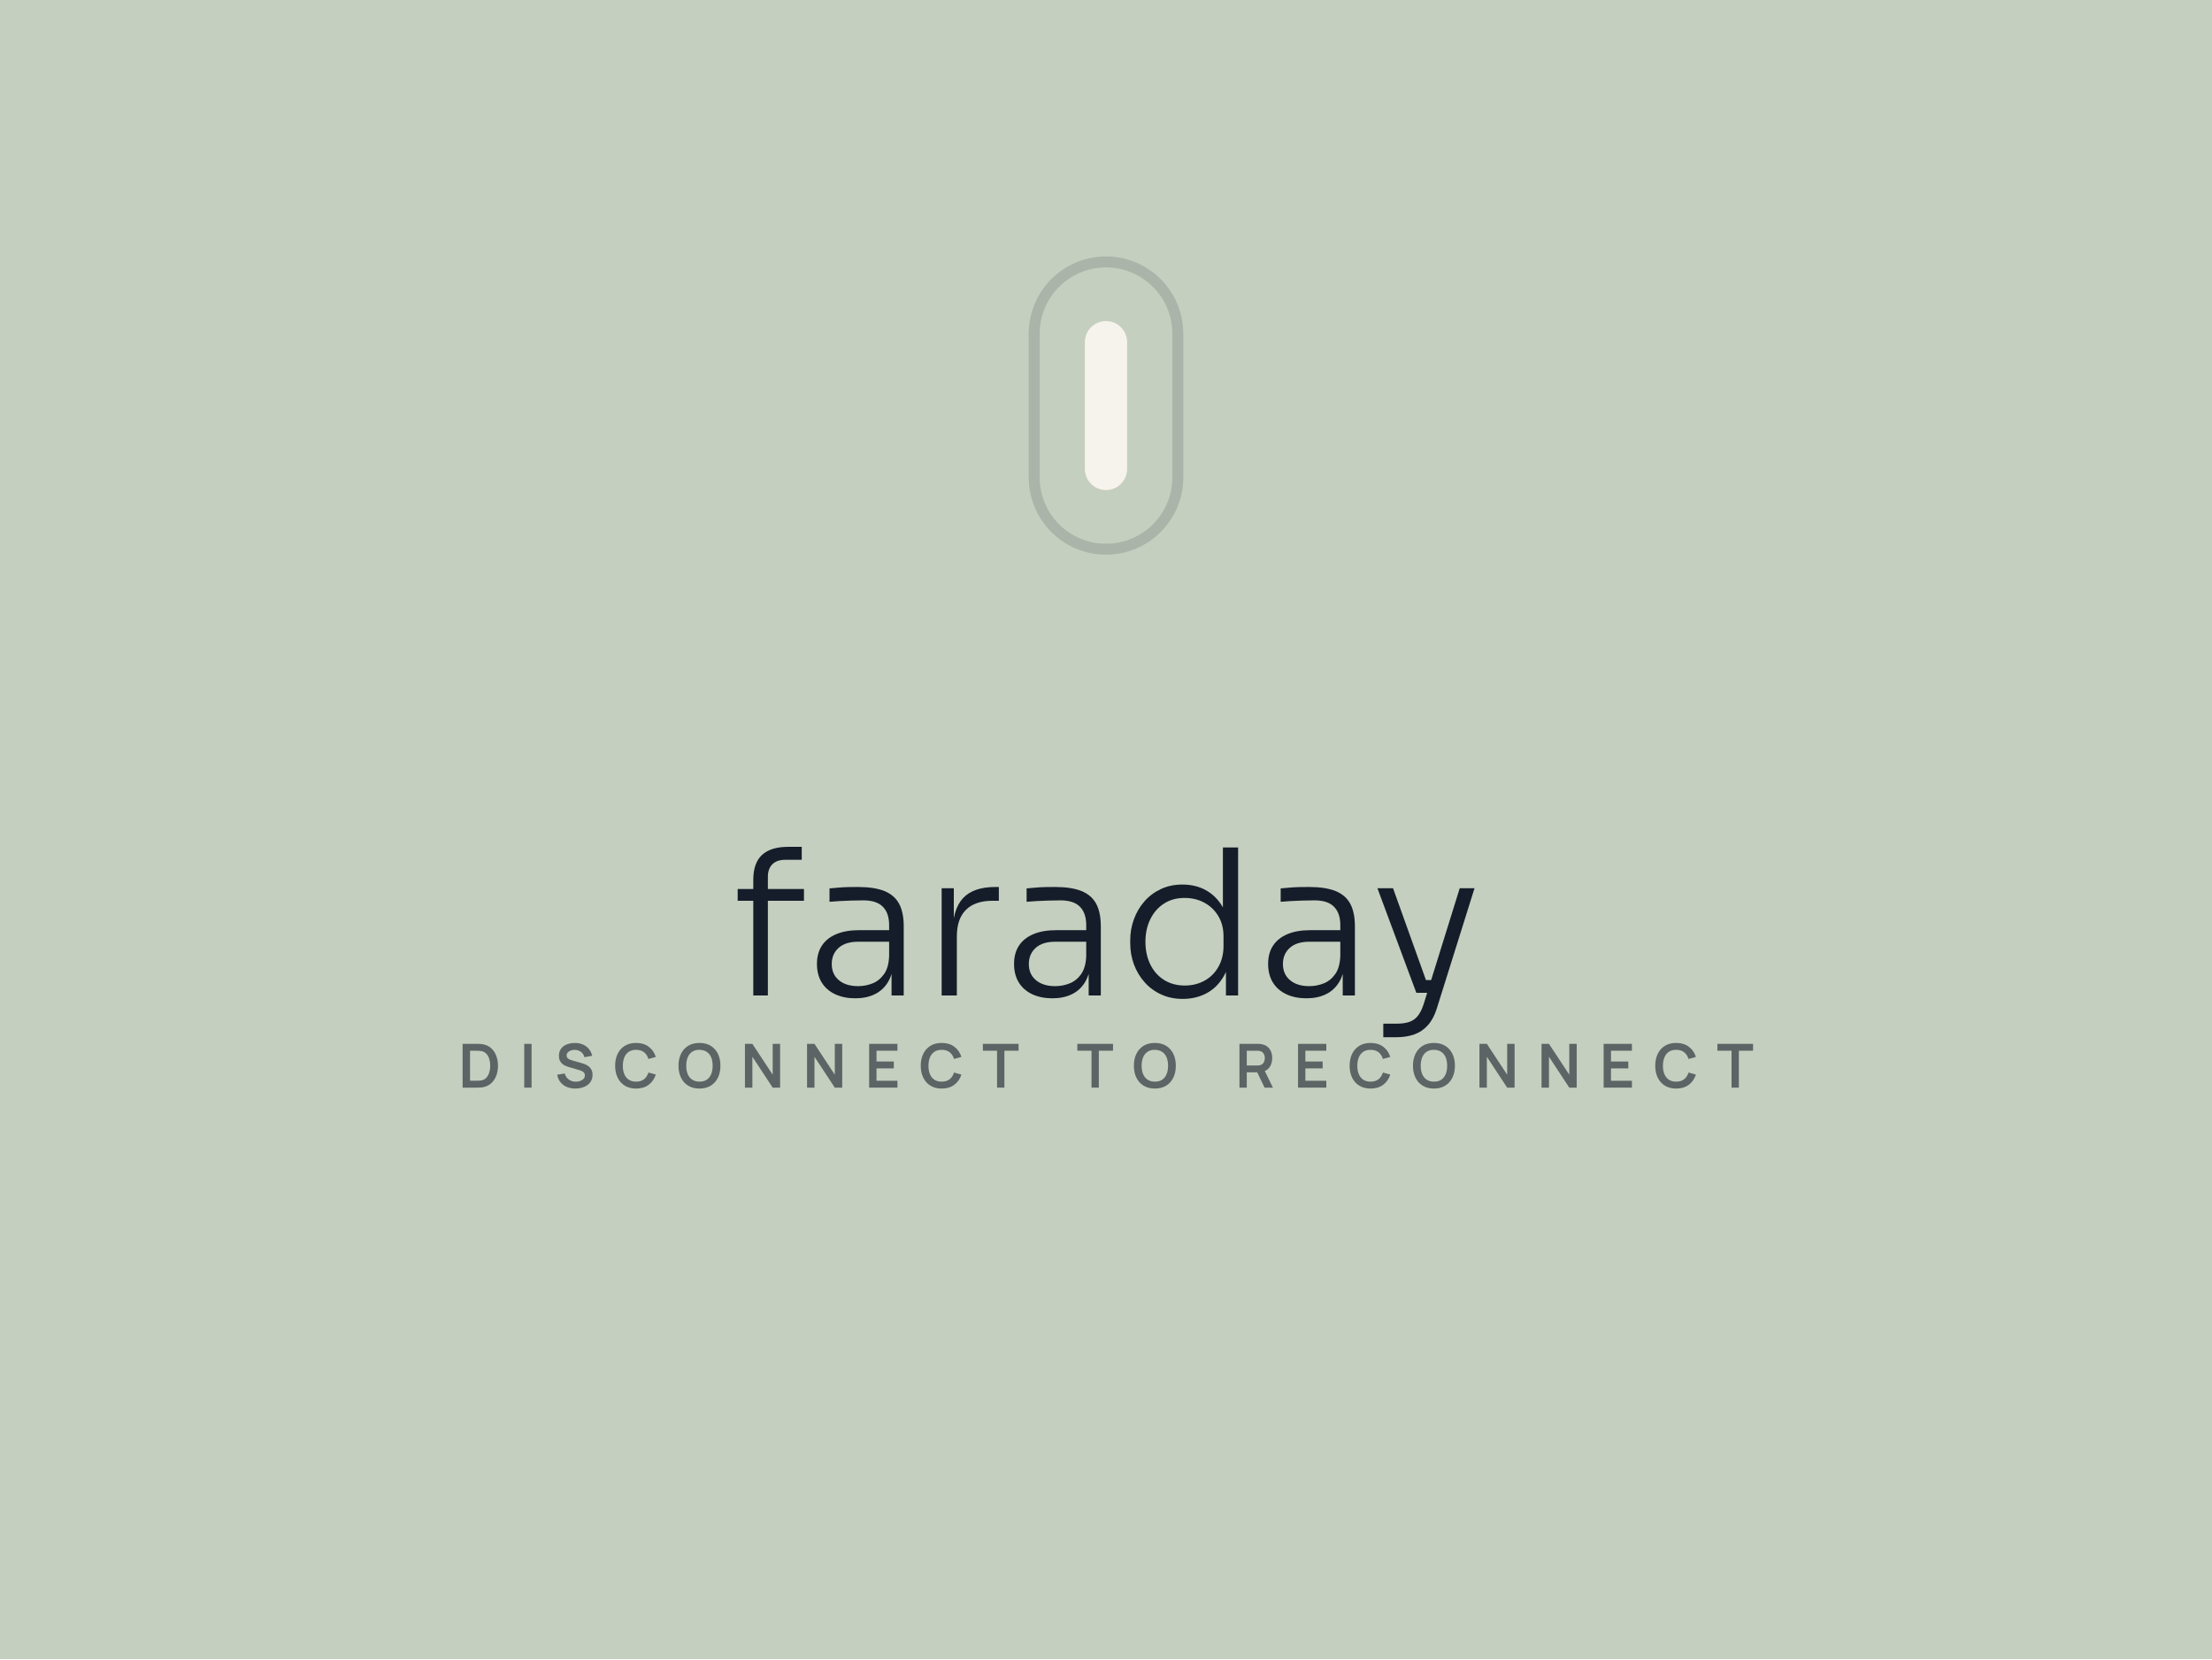
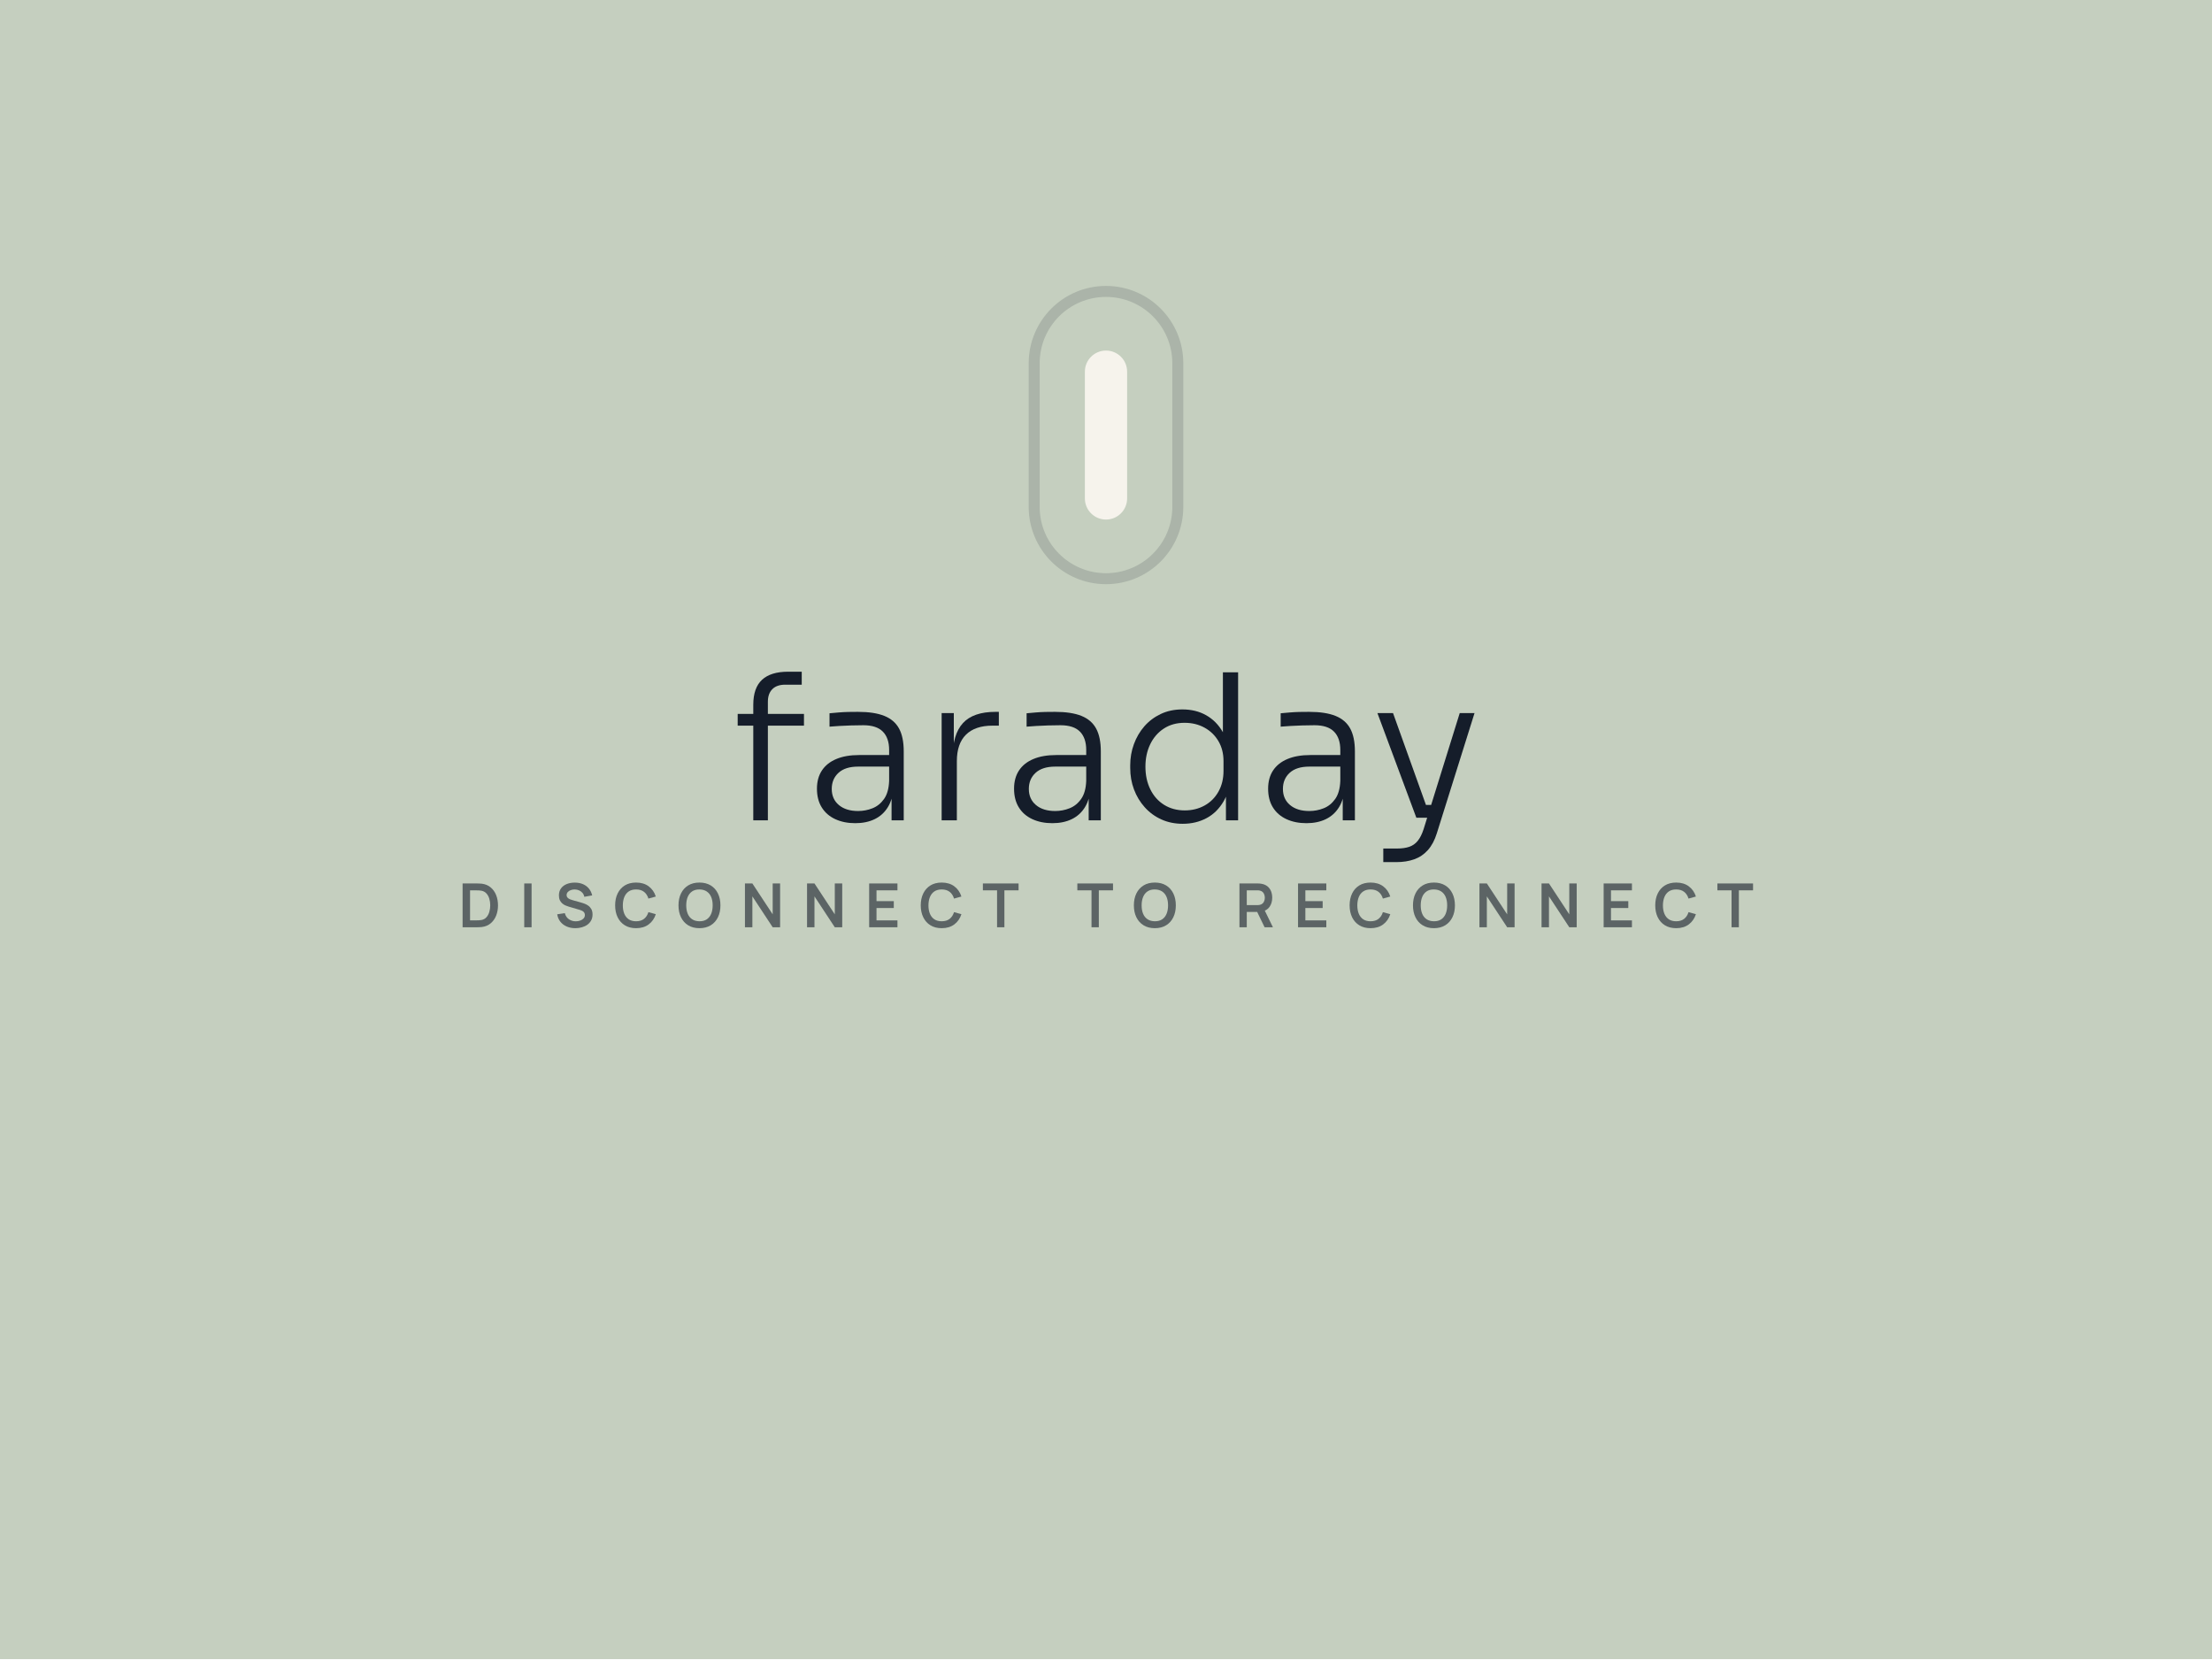
<svg xmlns="http://www.w3.org/2000/svg" width="1200" height="900" viewBox="0 0 1200 900" fill="none">
  <rect width="1200" height="900" fill="#C5CFBF" />
-   <g transform="translate(490 110) scale(2.291667)">
+   <g transform="translate(490 126) scale(2.291667)">
    <rect width="96" height="96" rx="26" fill="#C5CFBF" />
    <rect x="31" y="14" width="34" height="68" rx="17" stroke="rgba(21,29,42,.15)" stroke-width="2.6" />
    <rect x="43" y="28" width="10" height="40" rx="5" fill="#F6F3EC" />
  </g>
-   <path d="M416.57 540L408.65 540L408.65 477.30Q408.65 468.17 413.38 463.77Q418.12 459.37 427.57 459.37L427.57 459.37L434.94 459.37L434.94 466.41L426.03 466.41Q421.41 466.41 419.00 468.83Q416.57 471.25 416.57 475.65L416.57 475.65L416.57 540ZM436.15 488.63L400.19 488.63L400.19 482.25L436.15 482.25L436.15 488.63Z" fill="#151D2A" opacity="1" />
-   <path d="M490.27 540L483.67 540L483.67 522.51L482.35 522.51L482.35 501.83Q482.35 495.34 478.94 491.88Q475.53 488.41 468.38 488.41L468.38 488.41Q465.08 488.41 461.73 488.52Q458.38 488.63 455.35 488.80Q452.32 488.96 450.01 489.18L450.01 489.18L450.01 481.92Q452.44 481.70 454.96 481.48Q457.50 481.26 460.19 481.20Q462.88 481.15 465.41 481.15L465.41 481.15Q474.32 481.15 479.77 483.35Q485.21 485.55 487.75 490.23Q490.27 494.90 490.27 502.60L490.27 502.60L490.27 540ZM463.98 541.54L463.98 541.54Q457.82 541.54 453.09 539.34Q448.36 537.14 445.78 532.96Q443.19 528.78 443.19 522.84L443.19 522.84Q443.19 517.01 445.89 512.94Q448.58 508.87 453.70 506.73Q458.81 504.58 466.07 504.58L466.07 504.58L483.13 504.58L483.13 510.85L465.52 510.85Q458.59 510.85 454.91 514.21Q451.22 517.56 451.22 522.95L451.22 522.95Q451.22 528.45 455.07 531.70Q458.92 534.94 465.52 534.94L465.52 534.94Q469.59 534.94 473.33 533.46Q477.07 531.97 479.60 528.39Q482.13 524.82 482.35 518.55L482.35 518.55L484.77 521.96Q484.33 528.45 481.69 532.79Q479.05 537.14 474.54 539.34Q470.03 541.54 463.98 541.54Z" fill="#151D2A" opacity="1" />
-   <path d="M519.09 540L510.84 540L510.84 481.81L517.44 481.81L517.44 506.12L516.78 506.12Q516.78 493.36 522.39 487.25Q528.00 481.15 540.00 481.15L540.00 481.15L541.87 481.15L541.87 488.63L538.45 488.63Q529.00 488.63 524.04 493.52Q519.09 498.42 519.09 507.88L519.09 507.88L519.09 540Z" fill="#151D2A" opacity="1" />
-   <path d="M597.19 540L590.60 540L590.60 522.51L589.27 522.51L589.27 501.83Q589.27 495.34 585.87 491.88Q582.46 488.41 575.30 488.41L575.30 488.41Q572.00 488.41 568.65 488.52Q565.29 488.63 562.27 488.80Q559.25 488.96 556.93 489.18L556.93 489.18L556.93 481.92Q559.36 481.70 561.88 481.48Q564.41 481.26 567.11 481.20Q569.80 481.15 572.34 481.15L572.34 481.15Q581.25 481.15 586.69 483.35Q592.13 485.55 594.66 490.23Q597.19 494.90 597.19 502.60L597.19 502.60L597.19 540ZM570.90 541.54L570.90 541.54Q564.75 541.54 560.01 539.34Q555.28 537.14 552.70 532.96Q550.12 528.78 550.12 522.84L550.12 522.84Q550.12 517.01 552.81 512.94Q555.50 508.87 560.62 506.73Q565.74 504.58 573.00 504.58L573.00 504.58L590.04 504.58L590.04 510.85L572.45 510.85Q565.51 510.85 561.83 514.21Q558.14 517.56 558.14 522.95L558.14 522.95Q558.14 528.45 562.00 531.70Q565.85 534.94 572.45 534.94L572.45 534.94Q576.51 534.94 580.25 533.46Q584.00 531.97 586.52 528.39Q589.05 524.82 589.27 518.55L589.27 518.55L591.69 521.96Q591.25 528.45 588.62 532.79Q585.98 537.14 581.47 539.34Q576.96 541.54 570.90 541.54Z" fill="#151D2A" opacity="1" />
-   <path d="M641.63 541.87L641.63 541.87Q635.25 541.87 630.03 539.50Q624.81 537.14 621.01 532.90Q617.22 528.67 615.18 523.23Q613.14 517.78 613.14 511.62L613.14 511.62L613.14 510.08Q613.14 504.14 615.13 498.69Q617.11 493.25 620.79 489.01Q624.48 484.78 629.70 482.31Q634.93 479.83 641.42 479.83L641.42 479.83Q648.79 479.83 654.39 483.02Q660.00 486.21 663.42 492.20Q666.83 498.20 667.05 506.89L667.05 506.89L663.42 500.07L663.42 459.70L671.67 459.70L671.67 540L665.07 540L665.07 514.15L667.71 514.15Q667.49 523.28 663.91 529.50Q660.34 535.71 654.56 538.79Q648.79 541.87 641.63 541.87ZM642.74 534.61L642.74 534.61Q648.68 534.61 653.46 531.97Q658.25 529.33 661.00 524.43Q663.75 519.54 663.75 513.16L663.75 513.16L663.75 507.88Q663.75 501.72 661.00 497.05Q658.25 492.37 653.46 489.73Q648.68 487.09 642.63 487.09L642.63 487.09Q636.13 487.09 631.35 490.23Q626.57 493.36 623.98 498.75Q621.39 504.14 621.39 510.85L621.39 510.85Q621.39 517.78 624.04 523.17Q626.68 528.56 631.51 531.59Q636.36 534.61 642.74 534.61Z" fill="#151D2A" opacity="1" />
-   <path d="M735.03 540L728.43 540L728.43 522.51L727.11 522.51L727.11 501.83Q727.11 495.34 723.70 491.88Q720.29 488.41 713.13 488.41L713.13 488.41Q709.84 488.41 706.48 488.52Q703.13 488.63 700.10 488.80Q697.08 488.96 694.76 489.18L694.76 489.18L694.76 481.92Q697.19 481.70 699.72 481.48Q702.25 481.26 704.94 481.20Q707.63 481.15 710.17 481.15L710.17 481.15Q719.08 481.15 724.52 483.35Q729.97 485.55 732.50 490.23Q735.03 494.90 735.03 502.60L735.03 502.60L735.03 540ZM708.74 541.54L708.74 541.54Q702.58 541.54 697.85 539.34Q693.12 537.14 690.53 532.96Q687.95 528.78 687.95 522.84L687.95 522.84Q687.95 517.01 690.64 512.94Q693.34 508.87 698.45 506.73Q703.57 504.58 710.83 504.58L710.83 504.58L727.88 504.58L727.88 510.85L710.28 510.85Q703.35 510.85 699.66 514.21Q695.98 517.56 695.98 522.95L695.98 522.95Q695.98 528.45 699.83 531.70Q703.68 534.94 710.28 534.94L710.28 534.94Q714.35 534.94 718.09 533.46Q721.83 531.97 724.36 528.39Q726.88 524.82 727.11 518.55L727.11 518.55L729.53 521.96Q729.09 528.45 726.45 532.79Q723.81 537.14 719.30 539.34Q714.79 541.54 708.74 541.54Z" fill="#151D2A" opacity="1" />
-   <path d="M757.47 562.66L750.43 562.66L750.43 555.29L757.91 555.29Q761.76 555.29 764.51 554.36Q767.26 553.42 769.13 551.11Q771.00 548.80 772.32 544.73L772.32 544.73L791.90 481.81L799.93 481.81L779.47 547.04Q777.71 552.65 774.63 556.12Q771.55 559.58 767.26 561.12Q762.97 562.66 757.47 562.66L757.47 562.66ZM779.80 538.57L769.35 538.57L769.35 531.64L779.80 531.64L779.80 538.57ZM776.06 538.57L768.36 538.57L747.24 481.81L755.71 481.81L776.06 538.57Z" fill="#151D2A" opacity="1" />
-   <path d="M258.53 590L250.96 590L250.96 566.24L258.53 566.24Q258.83 566.24 259.71 566.26Q260.59 566.27 261.42 566.37L261.42 566.37Q264.24 566.74 266.19 568.38Q268.15 570.02 269.16 572.56Q270.16 575.10 270.16 578.12L270.16 578.12Q270.16 581.14 269.16 583.68Q268.15 586.22 266.19 587.86Q264.24 589.50 261.42 589.87L261.42 589.87Q260.61 589.97 259.72 589.98Q258.83 590 258.53 590L258.53 590ZM255.00 569.99L255.00 586.25L258.53 586.25Q259.02 586.25 259.79 586.22Q260.56 586.19 261.15 586.07L261.15 586.07Q262.84 585.76 263.89 584.57Q264.95 583.38 265.45 581.68Q265.95 579.98 265.95 578.12L265.95 578.12Q265.95 576.19 265.44 574.49Q264.93 572.79 263.87 571.64Q262.80 570.48 261.15 570.17L261.15 570.17Q260.56 570.03 259.79 570.01Q259.02 569.99 258.53 569.99L258.53 569.99L255.00 569.99Z" fill="#151D2A" opacity="0.6" />
-   <path d="M288.38 590L284.40 590L284.40 566.24L288.38 566.24L288.38 590Z" fill="#151D2A" opacity="0.6" />
-   <path d="M312.12 590.50L312.12 590.50Q309.52 590.50 307.43 589.59Q305.34 588.68 304.00 586.99Q302.65 585.30 302.29 582.97L302.29 582.97L306.41 582.34Q306.94 584.46 308.58 585.61Q310.23 586.77 312.37 586.77L312.37 586.77Q313.64 586.77 314.76 586.37Q315.89 585.97 316.59 585.22Q317.29 584.46 317.29 583.35L317.29 583.35Q317.29 582.86 317.12 582.43Q316.96 582.01 316.64 581.68Q316.31 581.35 315.81 581.08Q315.31 580.81 314.65 580.61L314.65 580.61L308.51 578.80Q307.72 578.57 306.80 578.18Q305.89 577.79 305.07 577.11Q304.25 576.42 303.73 575.36Q303.21 574.29 303.21 572.72L303.21 572.72Q303.21 570.43 304.38 568.87Q305.54 567.31 307.51 566.54Q309.48 565.76 311.89 565.78L311.89 565.78Q314.33 565.79 316.25 566.61Q318.16 567.43 319.45 568.98Q320.74 570.53 321.26 572.72L321.26 572.72L316.99 573.47Q316.73 572.21 315.98 571.33Q315.23 570.45 314.14 569.99Q313.06 569.52 311.84 569.49L311.84 569.49Q310.66 569.47 309.64 569.85Q308.63 570.22 308.01 570.91Q307.39 571.60 307.39 572.53L307.39 572.53Q307.39 573.40 307.92 573.95Q308.44 574.51 309.23 574.83Q310.01 575.15 310.82 575.36L310.82 575.36L315.08 576.55Q315.95 576.78 317.04 577.18Q318.13 577.58 319.14 578.28Q320.14 578.99 320.79 580.15Q321.45 581.30 321.45 583.09L321.45 583.09Q321.45 584.93 320.68 586.33Q319.91 587.72 318.61 588.65Q317.30 589.57 315.63 590.03Q313.96 590.50 312.12 590.50Z" fill="#151D2A" opacity="0.6" />
-   <path d="M345.08 590.50L345.08 590.50Q341.51 590.50 338.97 588.94Q336.43 587.38 335.07 584.59Q333.71 581.80 333.71 578.12L333.71 578.12Q333.71 574.44 335.07 571.65Q336.43 568.86 338.97 567.30Q341.51 565.75 345.08 565.75L345.08 565.75Q349.18 565.75 351.92 567.80Q354.66 569.85 355.77 573.34L355.77 573.34L351.76 574.44Q351.06 572.11 349.40 570.80Q347.73 569.49 345.08 569.49L345.08 569.49Q342.68 569.49 341.09 570.56Q339.50 571.64 338.70 573.57Q337.90 575.51 337.88 578.12L337.88 578.12Q337.88 580.73 338.68 582.67Q339.48 584.60 341.08 585.68Q342.68 586.75 345.08 586.75L345.08 586.75Q347.73 586.75 349.40 585.43Q351.06 584.11 351.76 581.80L351.76 581.80L355.77 582.90Q354.66 586.39 351.92 588.44Q349.18 590.50 345.08 590.50Z" fill="#151D2A" opacity="0.6" />
-   <path d="M379.45 590.50L379.45 590.50Q375.88 590.50 373.34 588.94Q370.80 587.38 369.44 584.59Q368.08 581.80 368.08 578.12L368.08 578.12Q368.08 574.44 369.44 571.65Q370.80 568.86 373.34 567.30Q375.88 565.75 379.45 565.75L379.45 565.75Q383.01 565.75 385.56 567.30Q388.11 568.86 389.47 571.65Q390.83 574.44 390.83 578.12L390.83 578.12Q390.83 581.80 389.47 584.59Q388.11 587.38 385.56 588.94Q383.01 590.50 379.45 590.50ZM379.45 586.75L379.45 586.75Q381.84 586.77 383.43 585.69Q385.02 584.62 385.82 582.67Q386.62 580.73 386.62 578.12L386.62 578.12Q386.62 575.51 385.82 573.59Q385.02 571.67 383.43 570.60Q381.84 569.52 379.45 569.49L379.45 569.49Q377.05 569.47 375.47 570.55Q373.89 571.62 373.08 573.57Q372.28 575.51 372.28 578.12L372.28 578.12Q372.28 580.73 373.08 582.65Q373.87 584.57 375.46 585.64Q377.05 586.72 379.45 586.75Z" fill="#151D2A" opacity="0.6" />
-   <path d="M408.16 590L404.13 590L404.13 566.24L408.16 566.24L419.18 582.99L419.18 566.24L423.20 566.24L423.20 590L419.18 590L408.16 573.25L408.16 590Z" fill="#151D2A" opacity="0.6" />
-   <path d="M441.85 590L437.82 590L437.82 566.24L441.85 566.24L452.87 582.99L452.87 566.24L456.90 566.24L456.90 590L452.87 590L441.85 573.25L441.85 590Z" fill="#151D2A" opacity="0.6" />
-   <path d="M486.86 590L471.52 590L471.52 566.24L486.86 566.24L486.86 569.97L475.50 569.97L475.50 575.83L484.88 575.83L484.88 579.56L475.50 579.56L475.50 586.27L486.86 586.27L486.86 590Z" fill="#151D2A" opacity="0.6" />
-   <path d="M510.87 590.50L510.87 590.50Q507.31 590.50 504.77 588.94Q502.23 587.38 500.87 584.59Q499.50 581.80 499.50 578.12L499.50 578.12Q499.50 574.44 500.87 571.65Q502.23 568.86 504.77 567.30Q507.31 565.75 510.87 565.75L510.87 565.75Q514.98 565.75 517.72 567.80Q520.46 569.85 521.56 573.34L521.56 573.34L517.55 574.44Q516.86 572.11 515.20 570.80Q513.53 569.49 510.87 569.49L510.87 569.49Q508.48 569.49 506.89 570.56Q505.30 571.64 504.50 573.57Q503.69 575.51 503.68 578.12L503.68 578.12Q503.68 580.73 504.48 582.67Q505.28 584.60 506.88 585.68Q508.48 586.75 510.87 586.75L510.87 586.75Q513.53 586.75 515.20 585.43Q516.86 584.11 517.55 581.80L517.55 581.80L521.56 582.90Q520.46 586.39 517.72 588.44Q514.98 590.50 510.87 590.50Z" fill="#151D2A" opacity="0.6" />
-   <path d="M544.88 590L540.90 590L540.90 569.97L533.21 569.97L533.21 566.24L552.57 566.24L552.57 569.97L544.88 569.97L544.88 590Z" fill="#151D2A" opacity="0.6" />
-   <path d="M596.11 590L592.14 590L592.14 569.97L584.45 569.97L584.45 566.24L603.80 566.24L603.80 569.97L596.11 569.97L596.11 590Z" fill="#151D2A" opacity="0.6" />
-   <path d="M626.49 590.50L626.49 590.50Q622.93 590.50 620.39 588.94Q617.85 587.38 616.48 584.59Q615.12 581.80 615.12 578.12L615.12 578.12Q615.12 574.44 616.48 571.65Q617.85 568.86 620.39 567.30Q622.93 565.75 626.49 565.75L626.49 565.75Q630.06 565.75 632.61 567.30Q635.15 568.86 636.52 571.65Q637.88 574.44 637.88 578.12L637.88 578.12Q637.88 581.80 636.52 584.59Q635.15 587.38 632.61 588.94Q630.06 590.50 626.49 590.50ZM626.49 586.75L626.49 586.75Q628.88 586.77 630.48 585.69Q632.07 584.62 632.87 582.67Q633.67 580.73 633.67 578.12L633.67 578.12Q633.67 575.51 632.87 573.59Q632.07 571.67 630.48 570.60Q628.88 569.52 626.49 569.49L626.49 569.49Q624.10 569.47 622.52 570.55Q620.93 571.62 620.13 573.57Q619.33 575.51 619.33 578.12L619.33 578.12Q619.33 580.73 620.12 582.65Q620.91 584.57 622.51 585.64Q624.10 586.72 626.49 586.75Z" fill="#151D2A" opacity="0.6" />
-   <path d="M676.37 590L672.40 590L672.40 566.24L682.21 566.24Q682.56 566.24 683.11 566.26Q683.65 566.29 684.11 566.37L684.11 566.37Q686.17 566.69 687.52 567.74Q688.86 568.80 689.52 570.41Q690.17 572.01 690.17 573.98L690.17 573.98Q690.17 576.88 688.70 578.97Q687.23 581.06 684.19 581.55L684.19 581.55L682.49 581.70L676.37 581.70L676.37 590ZM690.55 590L686.04 590L681.36 580.33L685.40 579.44L690.55 590ZM676.37 569.97L676.37 577.99L682.05 577.99Q682.38 577.99 682.79 577.96Q683.20 577.92 683.55 577.82L683.55 577.82Q684.54 577.58 685.11 576.95Q685.68 576.32 685.92 575.53Q686.16 574.74 686.16 573.98L686.16 573.98Q686.16 573.22 685.92 572.42Q685.68 571.62 685.11 570.99Q684.54 570.37 683.55 570.12L683.55 570.12Q683.20 570.02 682.79 569.99Q682.38 569.97 682.05 569.97L682.05 569.97L676.37 569.97Z" fill="#151D2A" opacity="0.6" />
-   <path d="M719.52 590L704.18 590L704.18 566.24L719.52 566.24L719.52 569.97L708.15 569.97L708.15 575.83L717.54 575.83L717.54 579.56L708.15 579.56L708.15 586.27L719.52 586.27L719.52 590Z" fill="#151D2A" opacity="0.6" />
-   <path d="M743.53 590.50L743.53 590.50Q739.97 590.50 737.43 588.94Q734.88 587.38 733.52 584.59Q732.16 581.80 732.16 578.12L732.16 578.12Q732.16 574.44 733.52 571.65Q734.88 568.86 737.43 567.30Q739.97 565.75 743.53 565.75L743.53 565.75Q747.64 565.75 750.38 567.80Q753.12 569.85 754.22 573.34L754.22 573.34L750.21 574.44Q749.52 572.11 747.85 570.80Q746.19 569.49 743.53 569.49L743.53 569.49Q741.14 569.49 739.55 570.56Q737.95 571.64 737.15 573.57Q736.35 575.51 736.34 578.12L736.34 578.12Q736.34 580.73 737.14 582.67Q737.94 584.60 739.54 585.68Q741.14 586.75 743.53 586.75L743.53 586.75Q746.19 586.75 747.85 585.43Q749.52 584.11 750.21 581.80L750.21 581.80L754.22 582.90Q753.12 586.39 750.38 588.44Q747.64 590.50 743.53 590.50Z" fill="#151D2A" opacity="0.6" />
-   <path d="M777.90 590.50L777.90 590.50Q774.34 590.50 771.80 588.94Q769.25 587.38 767.89 584.59Q766.53 581.80 766.53 578.12L766.53 578.12Q766.53 574.44 767.89 571.65Q769.25 568.86 771.80 567.30Q774.34 565.75 777.90 565.75L777.90 565.75Q781.46 565.75 784.01 567.30Q786.56 568.86 787.92 571.65Q789.29 574.44 789.29 578.12L789.29 578.12Q789.29 581.80 787.92 584.59Q786.56 587.38 784.01 588.94Q781.46 590.50 777.90 590.50ZM777.90 586.75L777.90 586.75Q780.29 586.77 781.89 585.69Q783.48 584.62 784.28 582.67Q785.08 580.73 785.08 578.12L785.08 578.12Q785.08 575.51 784.28 573.59Q783.48 571.67 781.89 570.60Q780.29 569.52 777.90 569.49L777.90 569.49Q775.51 569.47 773.92 570.55Q772.34 571.62 771.54 573.57Q770.74 575.51 770.74 578.12L770.74 578.12Q770.74 580.73 771.53 582.65Q772.32 584.57 773.92 585.64Q775.51 586.72 777.90 586.75Z" fill="#151D2A" opacity="0.6" />
-   <path d="M806.61 590L802.59 590L802.59 566.24L806.61 566.24L817.63 582.99L817.63 566.24L821.66 566.24L821.66 590L817.63 590L806.61 573.25L806.61 590Z" fill="#151D2A" opacity="0.6" />
-   <path d="M840.31 590L836.28 590L836.28 566.24L840.31 566.24L851.33 582.99L851.33 566.24L855.35 566.24L855.35 590L851.33 590L840.31 573.25L840.31 590Z" fill="#151D2A" opacity="0.6" />
-   <path d="M885.32 590L869.97 590L869.97 566.24L885.32 566.24L885.32 569.97L873.95 569.97L873.95 575.83L883.34 575.83L883.34 579.56L873.95 579.56L873.95 586.27L885.32 586.27L885.32 590Z" fill="#151D2A" opacity="0.6" />
-   <path d="M909.33 590.50L909.33 590.50Q905.76 590.50 903.22 588.94Q900.68 587.38 899.32 584.59Q897.96 581.80 897.96 578.12L897.96 578.12Q897.96 574.44 899.32 571.65Q900.68 568.86 903.22 567.30Q905.76 565.75 909.33 565.75L909.33 565.75Q913.44 565.75 916.17 567.80Q918.91 569.85 920.02 573.34L920.02 573.34L916.01 574.44Q915.32 572.11 913.65 570.80Q911.98 569.49 909.33 569.49L909.33 569.49Q906.93 569.49 905.34 570.56Q903.75 571.64 902.95 573.57Q902.15 575.51 902.13 578.12L902.13 578.12Q902.13 580.73 902.93 582.67Q903.73 584.60 905.33 585.68Q906.93 586.75 909.33 586.75L909.33 586.75Q911.98 586.75 913.65 585.43Q915.32 584.11 916.01 581.80L916.01 581.80L920.02 582.90Q918.91 586.39 916.17 588.44Q913.44 590.50 909.33 590.50Z" fill="#151D2A" opacity="0.6" />
-   <path d="M943.33 590L939.36 590L939.36 569.97L931.67 569.97L931.67 566.24L951.02 566.24L951.02 569.97L943.33 569.97L943.33 590Z" fill="#151D2A" opacity="0.6" />
+   <path d="M416.57 445L408.65 445L408.65 382.30Q408.65 373.17 413.38 368.77Q418.12 364.37 427.57 364.37L427.57 364.37L434.94 364.37L434.94 371.41L426.03 371.41Q421.41 371.41 419.00 373.83Q416.57 376.25 416.57 380.65L416.57 380.65L416.57 445ZM436.15 393.63L400.19 393.63L400.19 387.25L436.15 387.25L436.15 393.63Z" fill="#151D2A" opacity="1" />
+   <path d="M490.27 445L483.67 445L483.67 427.51L482.35 427.51L482.35 406.83Q482.35 400.34 478.94 396.88Q475.53 393.41 468.38 393.41L468.38 393.41Q465.08 393.41 461.73 393.52Q458.38 393.63 455.35 393.80Q452.32 393.96 450.01 394.18L450.01 394.18L450.01 386.92Q452.44 386.70 454.96 386.48Q457.50 386.26 460.19 386.20Q462.88 386.15 465.41 386.15L465.41 386.15Q474.32 386.15 479.77 388.35Q485.21 390.55 487.75 395.23Q490.27 399.90 490.27 407.60L490.27 407.60L490.27 445ZM463.98 446.54L463.98 446.54Q457.82 446.54 453.09 444.34Q448.36 442.14 445.78 437.96Q443.19 433.78 443.19 427.84L443.19 427.84Q443.19 422.01 445.89 417.94Q448.58 413.87 453.70 411.73Q458.81 409.58 466.07 409.58L466.07 409.58L483.13 409.58L483.13 415.85L465.52 415.85Q458.59 415.85 454.91 419.20Q451.22 422.56 451.22 427.95L451.22 427.95Q451.22 433.45 455.07 436.69Q458.92 439.94 465.52 439.94L465.52 439.94Q469.59 439.94 473.33 438.45Q477.07 436.97 479.60 433.39Q482.13 429.82 482.35 423.55L482.35 423.55L484.77 426.96Q484.33 433.45 481.69 437.80Q479.05 442.14 474.54 444.34Q470.03 446.54 463.98 446.54Z" fill="#151D2A" opacity="1" />
+   <path d="M519.09 445L510.84 445L510.84 386.81L517.44 386.81L517.44 411.12L516.78 411.12Q516.78 398.36 522.39 392.25Q528.00 386.15 540.00 386.15L540.00 386.15L541.87 386.15L541.87 393.63L538.45 393.63Q529.00 393.63 524.04 398.52Q519.09 403.42 519.09 412.88L519.09 412.88L519.09 445Z" fill="#151D2A" opacity="1" />
+   <path d="M597.19 445L590.60 445L590.60 427.51L589.27 427.51L589.27 406.83Q589.27 400.34 585.87 396.88Q582.46 393.41 575.30 393.41L575.30 393.41Q572.00 393.41 568.65 393.52Q565.29 393.63 562.27 393.80Q559.25 393.96 556.93 394.18L556.93 394.18L556.93 386.92Q559.36 386.70 561.88 386.48Q564.41 386.26 567.11 386.20Q569.80 386.15 572.34 386.15L572.34 386.15Q581.25 386.15 586.69 388.35Q592.13 390.55 594.66 395.23Q597.19 399.90 597.19 407.60L597.19 407.60L597.19 445ZM570.90 446.54L570.90 446.54Q564.75 446.54 560.01 444.34Q555.28 442.14 552.70 437.96Q550.12 433.78 550.12 427.84L550.12 427.84Q550.12 422.01 552.81 417.94Q555.50 413.87 560.62 411.73Q565.74 409.58 573.00 409.58L573.00 409.58L590.04 409.58L590.04 415.85L572.45 415.85Q565.51 415.85 561.83 419.20Q558.14 422.56 558.14 427.95L558.14 427.95Q558.14 433.45 562.00 436.69Q565.85 439.94 572.45 439.94L572.45 439.94Q576.51 439.94 580.25 438.45Q584.00 436.97 586.52 433.39Q589.05 429.82 589.27 423.55L589.27 423.55L591.69 426.96Q591.25 433.45 588.62 437.80Q585.98 442.14 581.47 444.34Q576.96 446.54 570.90 446.54Z" fill="#151D2A" opacity="1" />
+   <path d="M641.63 446.87L641.63 446.87Q635.25 446.87 630.03 444.50Q624.81 442.14 621.01 437.90Q617.22 433.67 615.18 428.23Q613.14 422.78 613.14 416.62L613.14 416.62L613.14 415.08Q613.14 409.14 615.13 403.69Q617.11 398.25 620.79 394.01Q624.48 389.78 629.70 387.31Q634.93 384.83 641.42 384.83L641.42 384.83Q648.79 384.83 654.39 388.02Q660.00 391.21 663.42 397.20Q666.83 403.20 667.05 411.89L667.05 411.89L663.42 405.07L663.42 364.70L671.67 364.70L671.67 445L665.07 445L665.07 419.15L667.71 419.15Q667.49 428.28 663.91 434.50Q660.34 440.71 654.56 443.79Q648.79 446.87 641.63 446.87ZM642.74 439.61L642.74 439.61Q648.68 439.61 653.46 436.97Q658.25 434.33 661.00 429.44Q663.75 424.54 663.75 418.16L663.75 418.16L663.75 412.88Q663.75 406.72 661.00 402.05Q658.25 397.37 653.46 394.73Q648.68 392.09 642.63 392.09L642.63 392.09Q636.13 392.09 631.35 395.23Q626.57 398.36 623.98 403.75Q621.39 409.14 621.39 415.85L621.39 415.85Q621.39 422.78 624.04 428.17Q626.68 433.56 631.51 436.58Q636.36 439.61 642.74 439.61Z" fill="#151D2A" opacity="1" />
+   <path d="M735.03 445L728.43 445L728.43 427.51L727.11 427.51L727.11 406.83Q727.11 400.34 723.70 396.88Q720.29 393.41 713.13 393.41L713.13 393.41Q709.84 393.41 706.48 393.52Q703.13 393.63 700.10 393.80Q697.08 393.96 694.76 394.18L694.76 394.18L694.76 386.92Q697.19 386.70 699.72 386.48Q702.25 386.26 704.94 386.20Q707.63 386.15 710.17 386.15L710.17 386.15Q719.08 386.15 724.52 388.35Q729.97 390.55 732.50 395.23Q735.03 399.90 735.03 407.60L735.03 407.60L735.03 445ZM708.74 446.54L708.74 446.54Q702.58 446.54 697.85 444.34Q693.12 442.14 690.53 437.96Q687.95 433.78 687.95 427.84L687.95 427.84Q687.95 422.01 690.64 417.94Q693.34 413.87 698.45 411.73Q703.57 409.58 710.83 409.58L710.83 409.58L727.88 409.58L727.88 415.85L710.28 415.85Q703.35 415.85 699.66 419.20Q695.98 422.56 695.98 427.95L695.98 427.95Q695.98 433.45 699.83 436.69Q703.68 439.94 710.28 439.94L710.28 439.94Q714.35 439.94 718.09 438.45Q721.83 436.97 724.36 433.39Q726.88 429.82 727.11 423.55L727.11 423.55L729.53 426.96Q729.09 433.45 726.45 437.80Q723.81 442.14 719.30 444.34Q714.79 446.54 708.74 446.54Z" fill="#151D2A" opacity="1" />
+   <path d="M757.47 467.66L750.43 467.66L750.43 460.29L757.91 460.29Q761.76 460.29 764.51 459.36Q767.26 458.42 769.13 456.11Q771.00 453.80 772.32 449.73L772.32 449.73L791.90 386.81L799.93 386.81L779.47 452.04Q777.71 457.65 774.63 461.12Q771.55 464.58 767.26 466.12Q762.97 467.66 757.47 467.66L757.47 467.66ZM779.80 443.57L769.35 443.57L769.35 436.64L779.80 436.64L779.80 443.57ZM776.06 443.57L768.36 443.57L747.24 386.81L755.71 386.81L776.06 443.57Z" fill="#151D2A" opacity="1" />
+   <path d="M258.53 503L250.96 503L250.96 479.24L258.53 479.24Q258.83 479.24 259.71 479.26Q260.59 479.27 261.42 479.37L261.42 479.37Q264.24 479.74 266.19 481.38Q268.15 483.02 269.16 485.56Q270.16 488.10 270.16 491.12L270.16 491.12Q270.16 494.14 269.16 496.68Q268.15 499.22 266.19 500.86Q264.24 502.50 261.42 502.87L261.42 502.87Q260.61 502.97 259.72 502.98Q258.83 503 258.53 503L258.53 503ZM255.00 482.99L255.00 499.25L258.53 499.25Q259.02 499.25 259.79 499.22Q260.56 499.19 261.15 499.07L261.15 499.07Q262.84 498.76 263.89 497.57Q264.95 496.38 265.45 494.68Q265.95 492.98 265.95 491.12L265.95 491.12Q265.95 489.19 265.44 487.49Q264.93 485.79 263.87 484.64Q262.80 483.48 261.15 483.17L261.15 483.17Q260.56 483.04 259.79 483.01Q259.02 482.99 258.53 482.99L258.53 482.99L255.00 482.99Z" fill="#151D2A" opacity="0.6" />
+   <path d="M288.38 503L284.40 503L284.40 479.24L288.38 479.24L288.38 503Z" fill="#151D2A" opacity="0.6" />
+   <path d="M312.12 503.50L312.12 503.50Q309.52 503.50 307.43 502.59Q305.34 501.68 304.00 499.99Q302.65 498.30 302.29 495.97L302.29 495.97L306.41 495.34Q306.94 497.46 308.58 498.61Q310.23 499.77 312.37 499.77L312.37 499.77Q313.64 499.77 314.76 499.37Q315.89 498.97 316.59 498.21Q317.29 497.46 317.29 496.35L317.29 496.35Q317.29 495.86 317.12 495.43Q316.96 495.01 316.64 494.68Q316.31 494.35 315.81 494.08Q315.31 493.81 314.65 493.61L314.65 493.61L308.51 491.80Q307.72 491.57 306.80 491.18Q305.89 490.79 305.07 490.11Q304.25 489.42 303.73 488.36Q303.21 487.29 303.21 485.72L303.21 485.72Q303.21 483.43 304.38 481.87Q305.54 480.31 307.51 479.54Q309.48 478.76 311.89 478.78L311.89 478.78Q314.33 478.79 316.25 479.61Q318.16 480.43 319.45 481.98Q320.74 483.53 321.26 485.72L321.26 485.72L316.99 486.47Q316.73 485.21 315.98 484.33Q315.23 483.45 314.14 482.99Q313.06 482.52 311.84 482.49L311.84 482.49Q310.66 482.47 309.64 482.85Q308.63 483.22 308.01 483.91Q307.39 484.60 307.39 485.53L307.39 485.53Q307.39 486.40 307.92 486.95Q308.44 487.51 309.23 487.83Q310.01 488.15 310.82 488.36L310.82 488.36L315.08 489.55Q315.95 489.78 317.04 490.18Q318.13 490.58 319.14 491.29Q320.14 491.99 320.79 493.15Q321.45 494.30 321.45 496.09L321.45 496.09Q321.45 497.93 320.68 499.33Q319.91 500.72 318.61 501.65Q317.30 502.57 315.63 503.03Q313.96 503.50 312.12 503.50Z" fill="#151D2A" opacity="0.6" />
+   <path d="M345.08 503.50L345.08 503.50Q341.51 503.50 338.97 501.94Q336.43 500.38 335.07 497.59Q333.71 494.80 333.71 491.12L333.71 491.12Q333.71 487.44 335.07 484.65Q336.43 481.86 338.97 480.30Q341.51 478.75 345.08 478.75L345.08 478.75Q349.18 478.75 351.92 480.80Q354.66 482.85 355.77 486.33L355.77 486.33L351.76 487.44Q351.06 485.11 349.40 483.80Q347.73 482.49 345.08 482.49L345.08 482.49Q342.68 482.49 341.09 483.56Q339.50 484.64 338.70 486.57Q337.90 488.51 337.88 491.12L337.88 491.12Q337.88 493.73 338.68 495.67Q339.48 497.60 341.08 498.68Q342.68 499.75 345.08 499.75L345.08 499.75Q347.73 499.75 349.40 498.43Q351.06 497.11 351.76 494.80L351.76 494.80L355.77 495.90Q354.66 499.39 351.92 501.44Q349.18 503.50 345.08 503.50Z" fill="#151D2A" opacity="0.6" />
+   <path d="M379.45 503.50L379.45 503.50Q375.88 503.50 373.34 501.94Q370.80 500.38 369.44 497.59Q368.08 494.80 368.08 491.12L368.08 491.12Q368.08 487.44 369.44 484.65Q370.80 481.86 373.34 480.30Q375.88 478.75 379.45 478.75L379.45 478.75Q383.01 478.75 385.56 480.30Q388.11 481.86 389.47 484.65Q390.83 487.44 390.83 491.12L390.83 491.12Q390.83 494.80 389.47 497.59Q388.11 500.38 385.56 501.94Q383.01 503.50 379.45 503.50ZM379.45 499.75L379.45 499.75Q381.84 499.77 383.43 498.69Q385.02 497.62 385.82 495.67Q386.62 493.73 386.62 491.12L386.62 491.12Q386.62 488.51 385.82 486.59Q385.02 484.67 383.43 483.60Q381.84 482.52 379.45 482.49L379.45 482.49Q377.05 482.47 375.47 483.55Q373.89 484.62 373.08 486.57Q372.28 488.51 372.28 491.12L372.28 491.12Q372.28 493.73 373.08 495.65Q373.87 497.57 375.46 498.64Q377.05 499.72 379.45 499.75Z" fill="#151D2A" opacity="0.6" />
+   <path d="M408.16 503L404.13 503L404.13 479.24L408.16 479.24L419.18 495.99L419.18 479.24L423.20 479.24L423.20 503L419.18 503L408.16 486.25L408.16 503Z" fill="#151D2A" opacity="0.6" />
+   <path d="M441.85 503L437.82 503L437.82 479.24L441.85 479.24L452.87 495.99L452.87 479.24L456.90 479.24L456.90 503L452.87 503L441.85 486.25L441.85 503Z" fill="#151D2A" opacity="0.6" />
+   <path d="M486.86 503L471.52 503L471.52 479.24L486.86 479.24L486.86 482.97L475.50 482.97L475.50 488.83L484.88 488.83L484.88 492.56L475.50 492.56L475.50 499.27L486.86 499.27L486.86 503Z" fill="#151D2A" opacity="0.6" />
+   <path d="M510.87 503.50L510.87 503.50Q507.31 503.50 504.77 501.94Q502.23 500.38 500.87 497.59Q499.50 494.80 499.50 491.12L499.50 491.12Q499.50 487.44 500.87 484.65Q502.23 481.86 504.77 480.30Q507.31 478.75 510.87 478.75L510.87 478.75Q514.98 478.75 517.72 480.80Q520.46 482.85 521.56 486.33L521.56 486.33L517.55 487.44Q516.86 485.11 515.20 483.80Q513.53 482.49 510.87 482.49L510.87 482.49Q508.48 482.49 506.89 483.56Q505.30 484.64 504.50 486.57Q503.69 488.51 503.68 491.12L503.68 491.12Q503.68 493.73 504.48 495.67Q505.28 497.60 506.88 498.68Q508.48 499.75 510.87 499.75L510.87 499.75Q513.53 499.75 515.20 498.43Q516.86 497.11 517.55 494.80L517.55 494.80L521.56 495.90Q520.46 499.39 517.72 501.44Q514.98 503.50 510.87 503.50Z" fill="#151D2A" opacity="0.6" />
+   <path d="M544.88 503L540.90 503L540.90 482.97L533.21 482.97L533.21 479.24L552.57 479.24L552.57 482.97L544.88 482.97L544.88 503Z" fill="#151D2A" opacity="0.6" />
+   <path d="M596.11 503L592.14 503L592.14 482.97L584.45 482.97L584.45 479.24L603.80 479.24L603.80 482.97L596.11 482.97L596.11 503Z" fill="#151D2A" opacity="0.6" />
+   <path d="M626.49 503.50L626.49 503.50Q622.93 503.50 620.39 501.94Q617.85 500.38 616.48 497.59Q615.12 494.80 615.12 491.12L615.12 491.12Q615.12 487.44 616.48 484.65Q617.85 481.86 620.39 480.30Q622.93 478.75 626.49 478.75L626.49 478.75Q630.06 478.75 632.61 480.30Q635.15 481.86 636.52 484.65Q637.88 487.44 637.88 491.12L637.88 491.12Q637.88 494.80 636.52 497.59Q635.15 500.38 632.61 501.94Q630.06 503.50 626.49 503.50ZM626.49 499.75L626.49 499.75Q628.88 499.77 630.48 498.69Q632.07 497.62 632.87 495.67Q633.67 493.73 633.67 491.12L633.67 491.12Q633.67 488.51 632.87 486.59Q632.07 484.67 630.48 483.60Q628.88 482.52 626.49 482.49L626.49 482.49Q624.10 482.47 622.52 483.55Q620.93 484.62 620.13 486.57Q619.33 488.51 619.33 491.12L619.33 491.12Q619.33 493.73 620.12 495.65Q620.91 497.57 622.51 498.64Q624.10 499.72 626.49 499.75Z" fill="#151D2A" opacity="0.6" />
+   <path d="M676.37 503L672.40 503L672.40 479.24L682.21 479.24Q682.56 479.24 683.11 479.26Q683.65 479.29 684.11 479.37L684.11 479.37Q686.17 479.69 687.52 480.74Q688.86 481.80 689.52 483.41Q690.17 485.01 690.17 486.98L690.17 486.98Q690.17 489.88 688.70 491.97Q687.23 494.06 684.19 494.55L684.19 494.55L682.49 494.70L676.37 494.70L676.37 503ZM690.55 503L686.04 503L681.36 493.33L685.40 492.44L690.55 503ZM676.37 482.97L676.37 490.99L682.05 490.99Q682.38 490.99 682.79 490.95Q683.20 490.92 683.55 490.82L683.55 490.82Q684.54 490.58 685.11 489.95Q685.68 489.32 685.92 488.53Q686.16 487.74 686.16 486.98L686.16 486.98Q686.16 486.22 685.92 485.42Q685.68 484.62 685.11 483.99Q684.54 483.37 683.55 483.12L683.55 483.12Q683.20 483.02 682.79 482.99Q682.38 482.97 682.05 482.97L682.05 482.97L676.37 482.97Z" fill="#151D2A" opacity="0.6" />
+   <path d="M719.52 503L704.18 503L704.18 479.24L719.52 479.24L719.52 482.97L708.15 482.97L708.15 488.83L717.54 488.83L717.54 492.56L708.15 492.56L708.15 499.27L719.52 499.27L719.52 503Z" fill="#151D2A" opacity="0.6" />
+   <path d="M743.53 503.50L743.53 503.50Q739.97 503.50 737.43 501.94Q734.88 500.38 733.52 497.59Q732.16 494.80 732.16 491.12L732.16 491.12Q732.16 487.44 733.52 484.65Q734.88 481.86 737.43 480.30Q739.97 478.75 743.53 478.75L743.53 478.75Q747.64 478.75 750.38 480.80Q753.12 482.85 754.22 486.33L754.22 486.33L750.21 487.44Q749.52 485.11 747.85 483.80Q746.19 482.49 743.53 482.49L743.53 482.49Q741.14 482.49 739.55 483.56Q737.95 484.64 737.15 486.57Q736.35 488.51 736.34 491.12L736.34 491.12Q736.34 493.73 737.14 495.67Q737.94 497.60 739.54 498.68Q741.14 499.75 743.53 499.75L743.53 499.75Q746.19 499.75 747.85 498.43Q749.52 497.11 750.21 494.80L750.21 494.80L754.22 495.90Q753.12 499.39 750.38 501.44Q747.64 503.50 743.53 503.50Z" fill="#151D2A" opacity="0.6" />
+   <path d="M777.90 503.50L777.90 503.50Q774.34 503.50 771.80 501.94Q769.25 500.38 767.89 497.59Q766.53 494.80 766.53 491.12L766.53 491.12Q766.53 487.44 767.89 484.65Q769.25 481.86 771.80 480.30Q774.34 478.75 777.90 478.75L777.90 478.75Q781.46 478.75 784.01 480.30Q786.56 481.86 787.92 484.65Q789.29 487.44 789.29 491.12L789.29 491.12Q789.29 494.80 787.92 497.59Q786.56 500.38 784.01 501.94Q781.46 503.50 777.90 503.50ZM777.90 499.75L777.90 499.75Q780.29 499.77 781.89 498.69Q783.48 497.62 784.28 495.67Q785.08 493.73 785.08 491.12L785.08 491.12Q785.08 488.51 784.28 486.59Q783.48 484.67 781.89 483.60Q780.29 482.52 777.90 482.49L777.90 482.49Q775.51 482.47 773.92 483.55Q772.34 484.62 771.54 486.57Q770.74 488.51 770.74 491.12L770.74 491.12Q770.74 493.73 771.53 495.65Q772.32 497.57 773.92 498.64Q775.51 499.72 777.90 499.75Z" fill="#151D2A" opacity="0.6" />
+   <path d="M806.61 503L802.59 503L802.59 479.24L806.61 479.24L817.63 495.99L817.63 479.24L821.66 479.24L821.66 503L817.63 503L806.61 486.25L806.61 503Z" fill="#151D2A" opacity="0.6" />
+   <path d="M840.31 503L836.28 503L836.28 479.24L840.31 479.24L851.33 495.99L851.33 479.24L855.35 479.24L855.35 503L851.33 503L840.31 486.25L840.31 503Z" fill="#151D2A" opacity="0.6" />
+   <path d="M885.32 503L869.97 503L869.97 479.24L885.32 479.24L885.32 482.97L873.95 482.97L873.95 488.83L883.34 488.83L883.34 492.56L873.95 492.56L873.95 499.27L885.32 499.27L885.32 503Z" fill="#151D2A" opacity="0.6" />
+   <path d="M909.33 503.50L909.33 503.50Q905.76 503.50 903.22 501.94Q900.68 500.38 899.32 497.59Q897.96 494.80 897.96 491.12L897.96 491.12Q897.96 487.44 899.32 484.65Q900.68 481.86 903.22 480.30Q905.76 478.75 909.33 478.75L909.33 478.75Q913.44 478.75 916.17 480.80Q918.91 482.85 920.02 486.33L920.02 486.33L916.01 487.44Q915.32 485.11 913.65 483.80Q911.98 482.49 909.33 482.49L909.33 482.49Q906.93 482.49 905.34 483.56Q903.75 484.64 902.95 486.57Q902.15 488.51 902.13 491.12L902.13 491.12Q902.13 493.73 902.93 495.67Q903.73 497.60 905.33 498.68Q906.93 499.75 909.33 499.75L909.33 499.75Q911.98 499.75 913.65 498.43Q915.32 497.11 916.01 494.80L916.01 494.80L920.02 495.90Q918.91 499.39 916.17 501.44Q913.44 503.50 909.33 503.50Z" fill="#151D2A" opacity="0.6" />
+   <path d="M943.33 503L939.36 503L939.36 482.97L931.67 482.97L931.67 479.24L951.02 479.24L951.02 482.97L943.33 482.97L943.33 503Z" fill="#151D2A" opacity="0.6" />
</svg>
